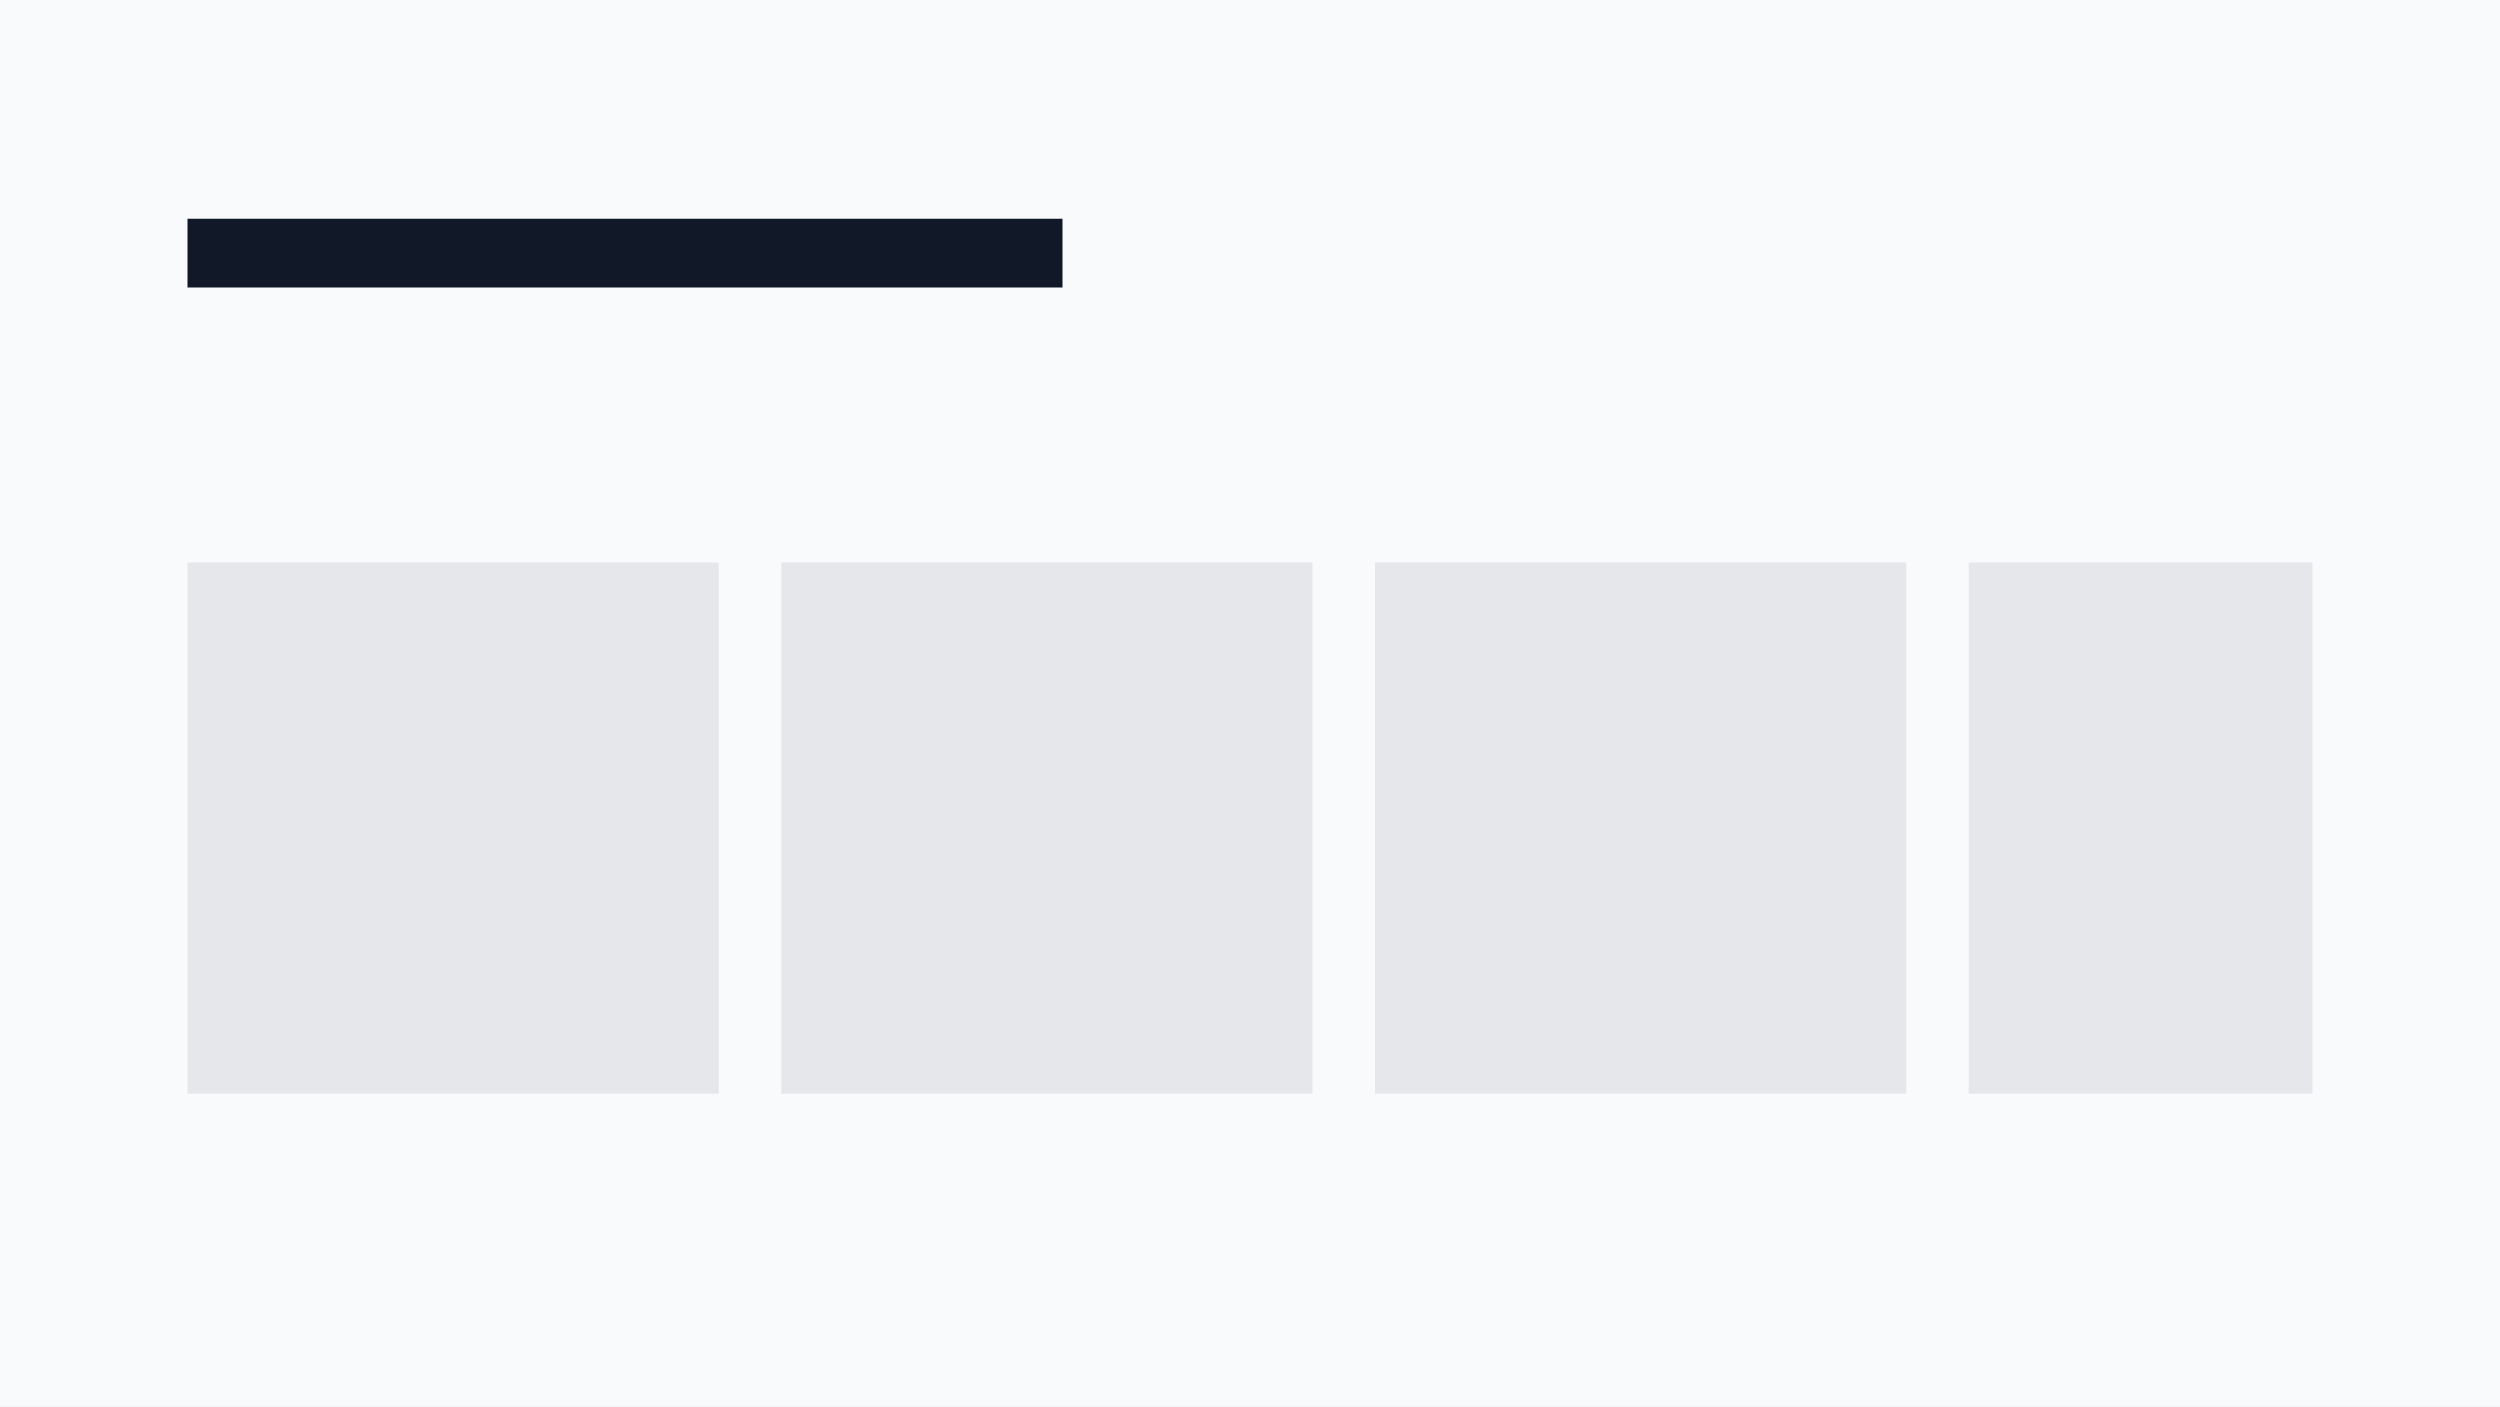
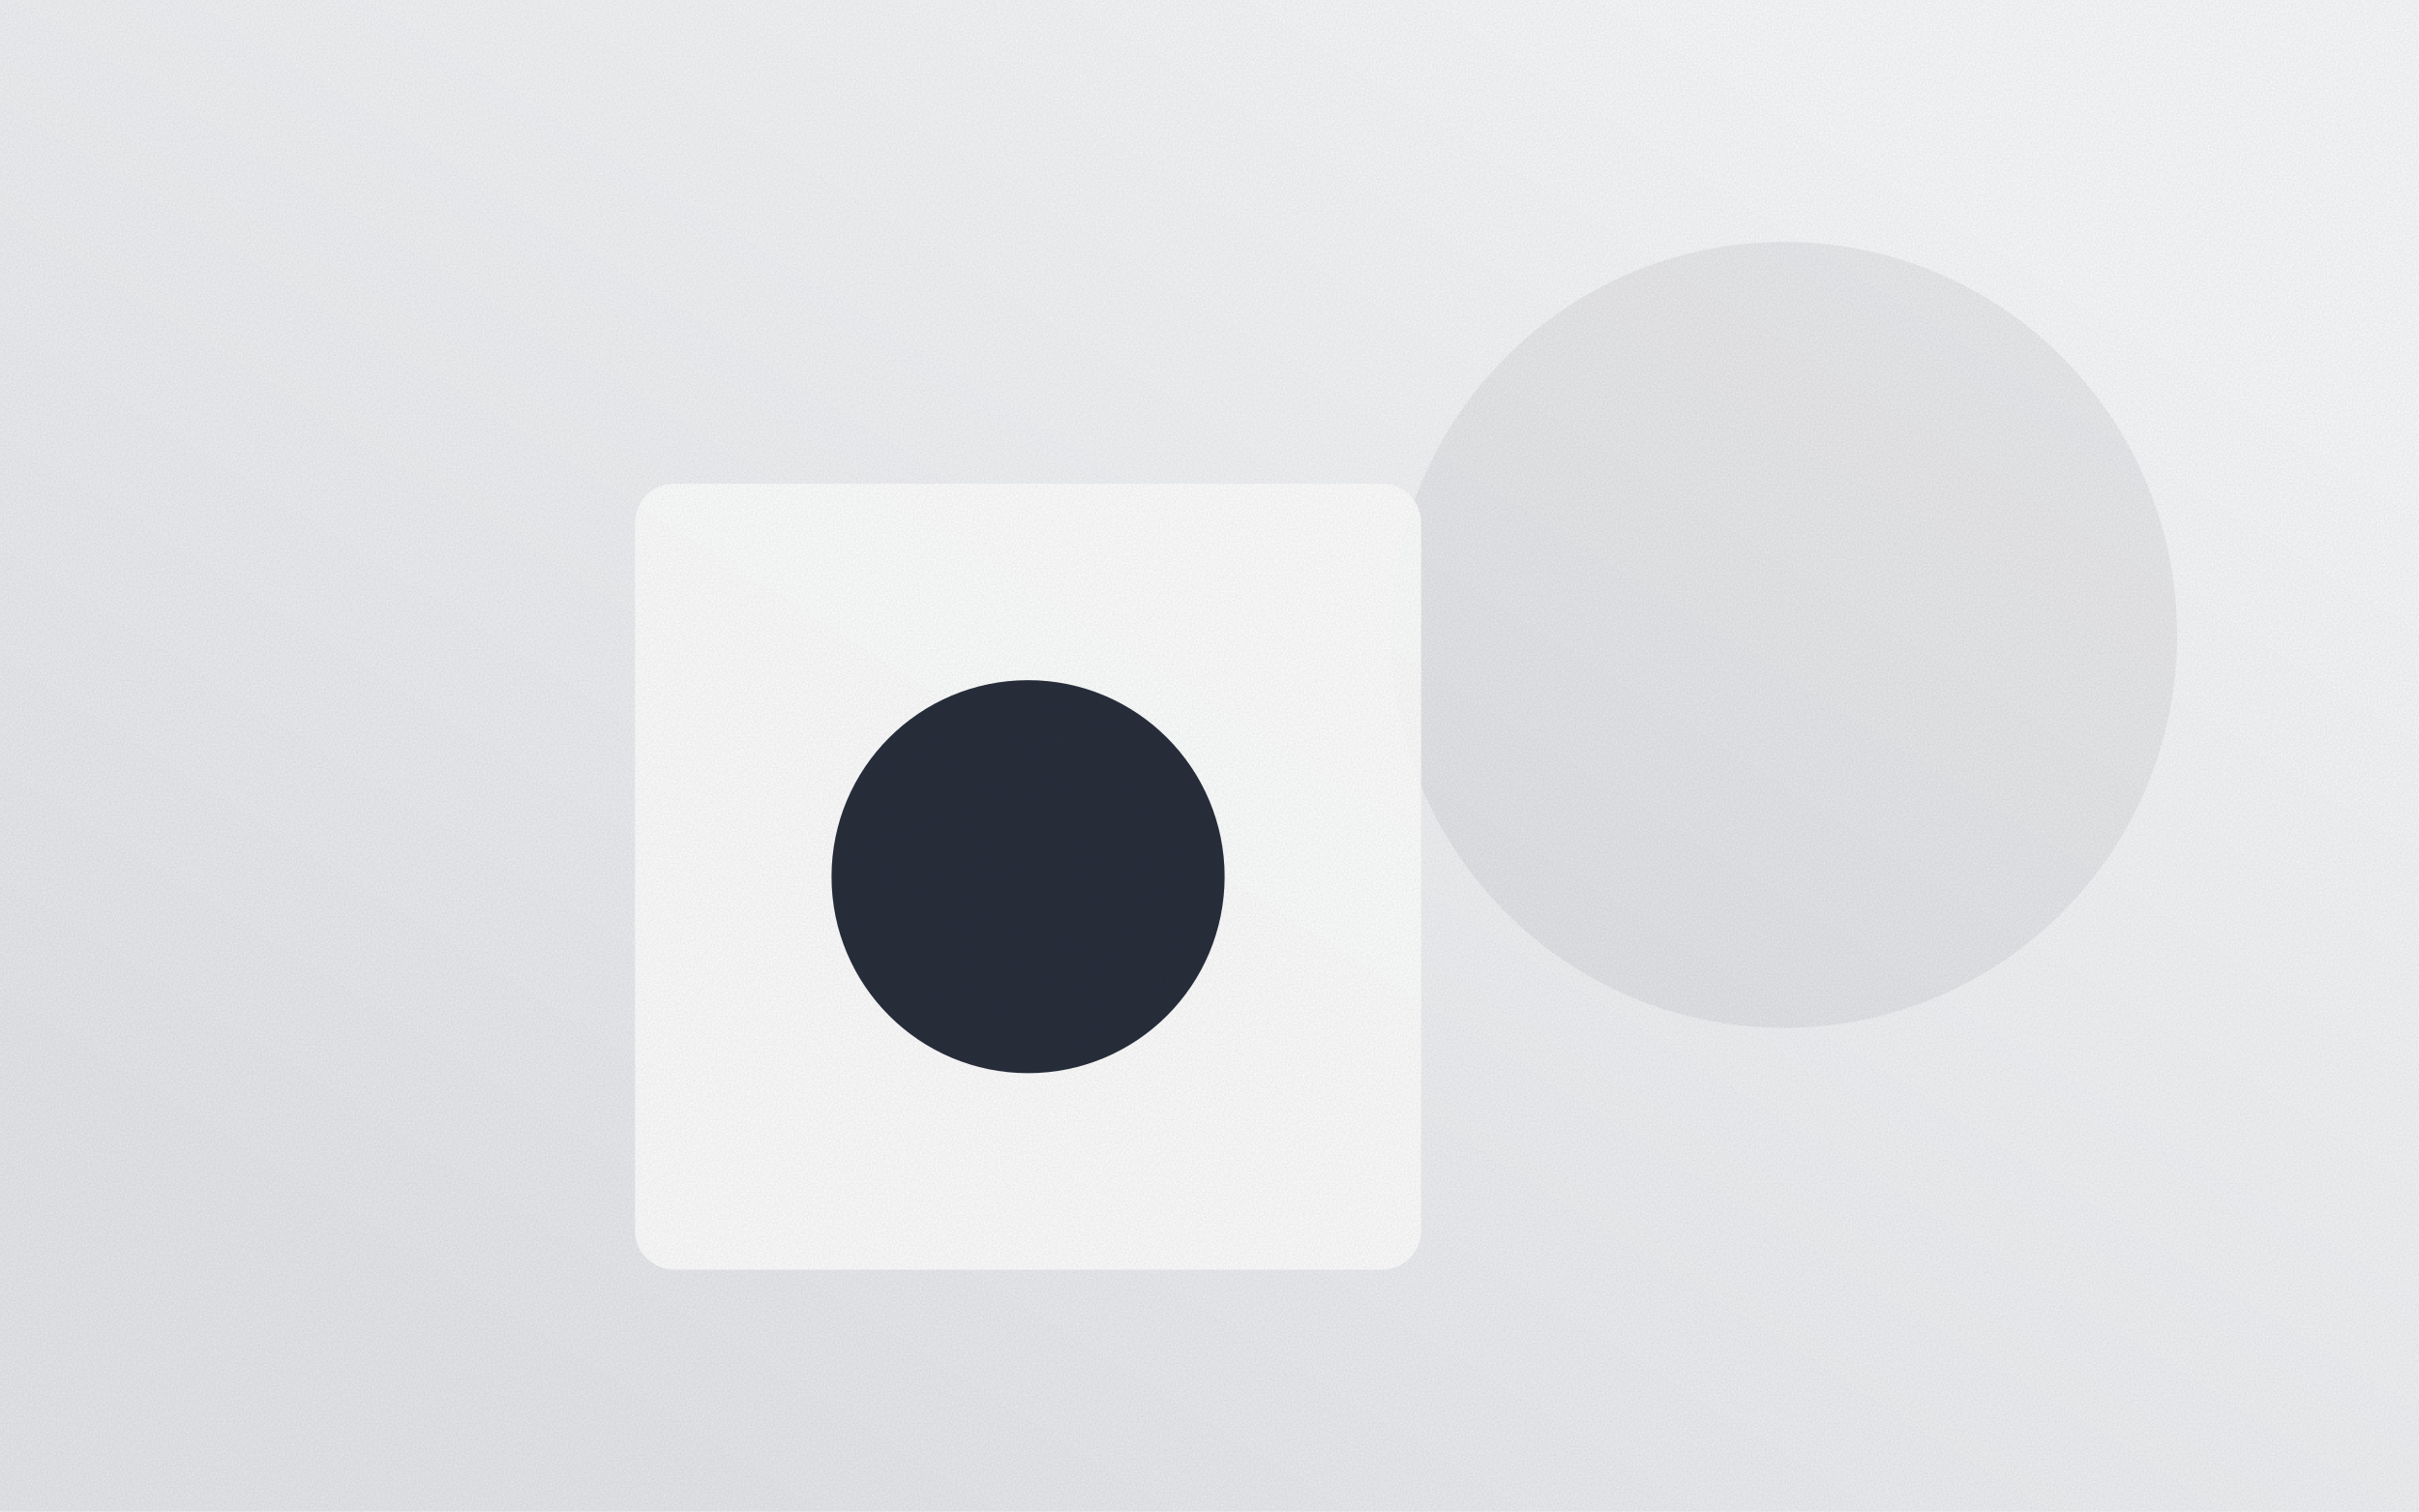
- <svg xmlns="http://www.w3.org/2000/svg" viewBox="0 0 1600 900" preserveAspectRatio="xMidYMid slice" role="img" aria-hidden="true">
-   <defs />
-   <rect width="1600" height="900" fill="#f9fafb" />
-   <rect x="120" y="140" width="560" height="44" fill="#111827" />
-   <g fill="#e5e7eb">
-     <rect x="120" y="360" width="340" height="340" />
-     <rect x="500" y="360" width="340" height="340" />
-     <rect x="880" y="360" width="340" height="340" />
-     <rect x="1260" y="360" width="220" height="340" />
-   </g>
+ <svg xmlns="http://www.w3.org/2000/svg" viewBox="0 0 1600 1000" preserveAspectRatio="xMidYMid slice" role="img" aria-hidden="true">
+   <defs>
+     <filter id="n" x="0" y="0" width="100%" height="100%">
+       <feTurbulence type="fractalNoise" baseFrequency=".85" numOctaves="2" stitchTiles="stitch" />
+       <feColorMatrix values="0 0 0 0 0 0 0 0 0 0 0 0 0 0 0 0 0 0 .09 0" />
+     </filter>
+     <linearGradient id="bg" gradientTransform="rotate(135 .5 .5)">
+       <stop offset="0" stop-color="#f9fafb" />
+       <stop offset="1" stop-color="#e5e7eb" />
+     </linearGradient>
+   </defs>
+   <rect width="1600" height="1000" fill="url(#bg)" />
+   <circle cx="1180" cy="420" r="260" fill="#111827" opacity=".06" />
+   <rect x="420" y="320" width="520" height="520" rx="26" fill="#fff" opacity=".9" />
+   <circle cx="680" cy="580" r="130" fill="#111827" opacity=".9" />
+   <rect width="1600" height="1000" filter="url(#n)" />
</svg>
